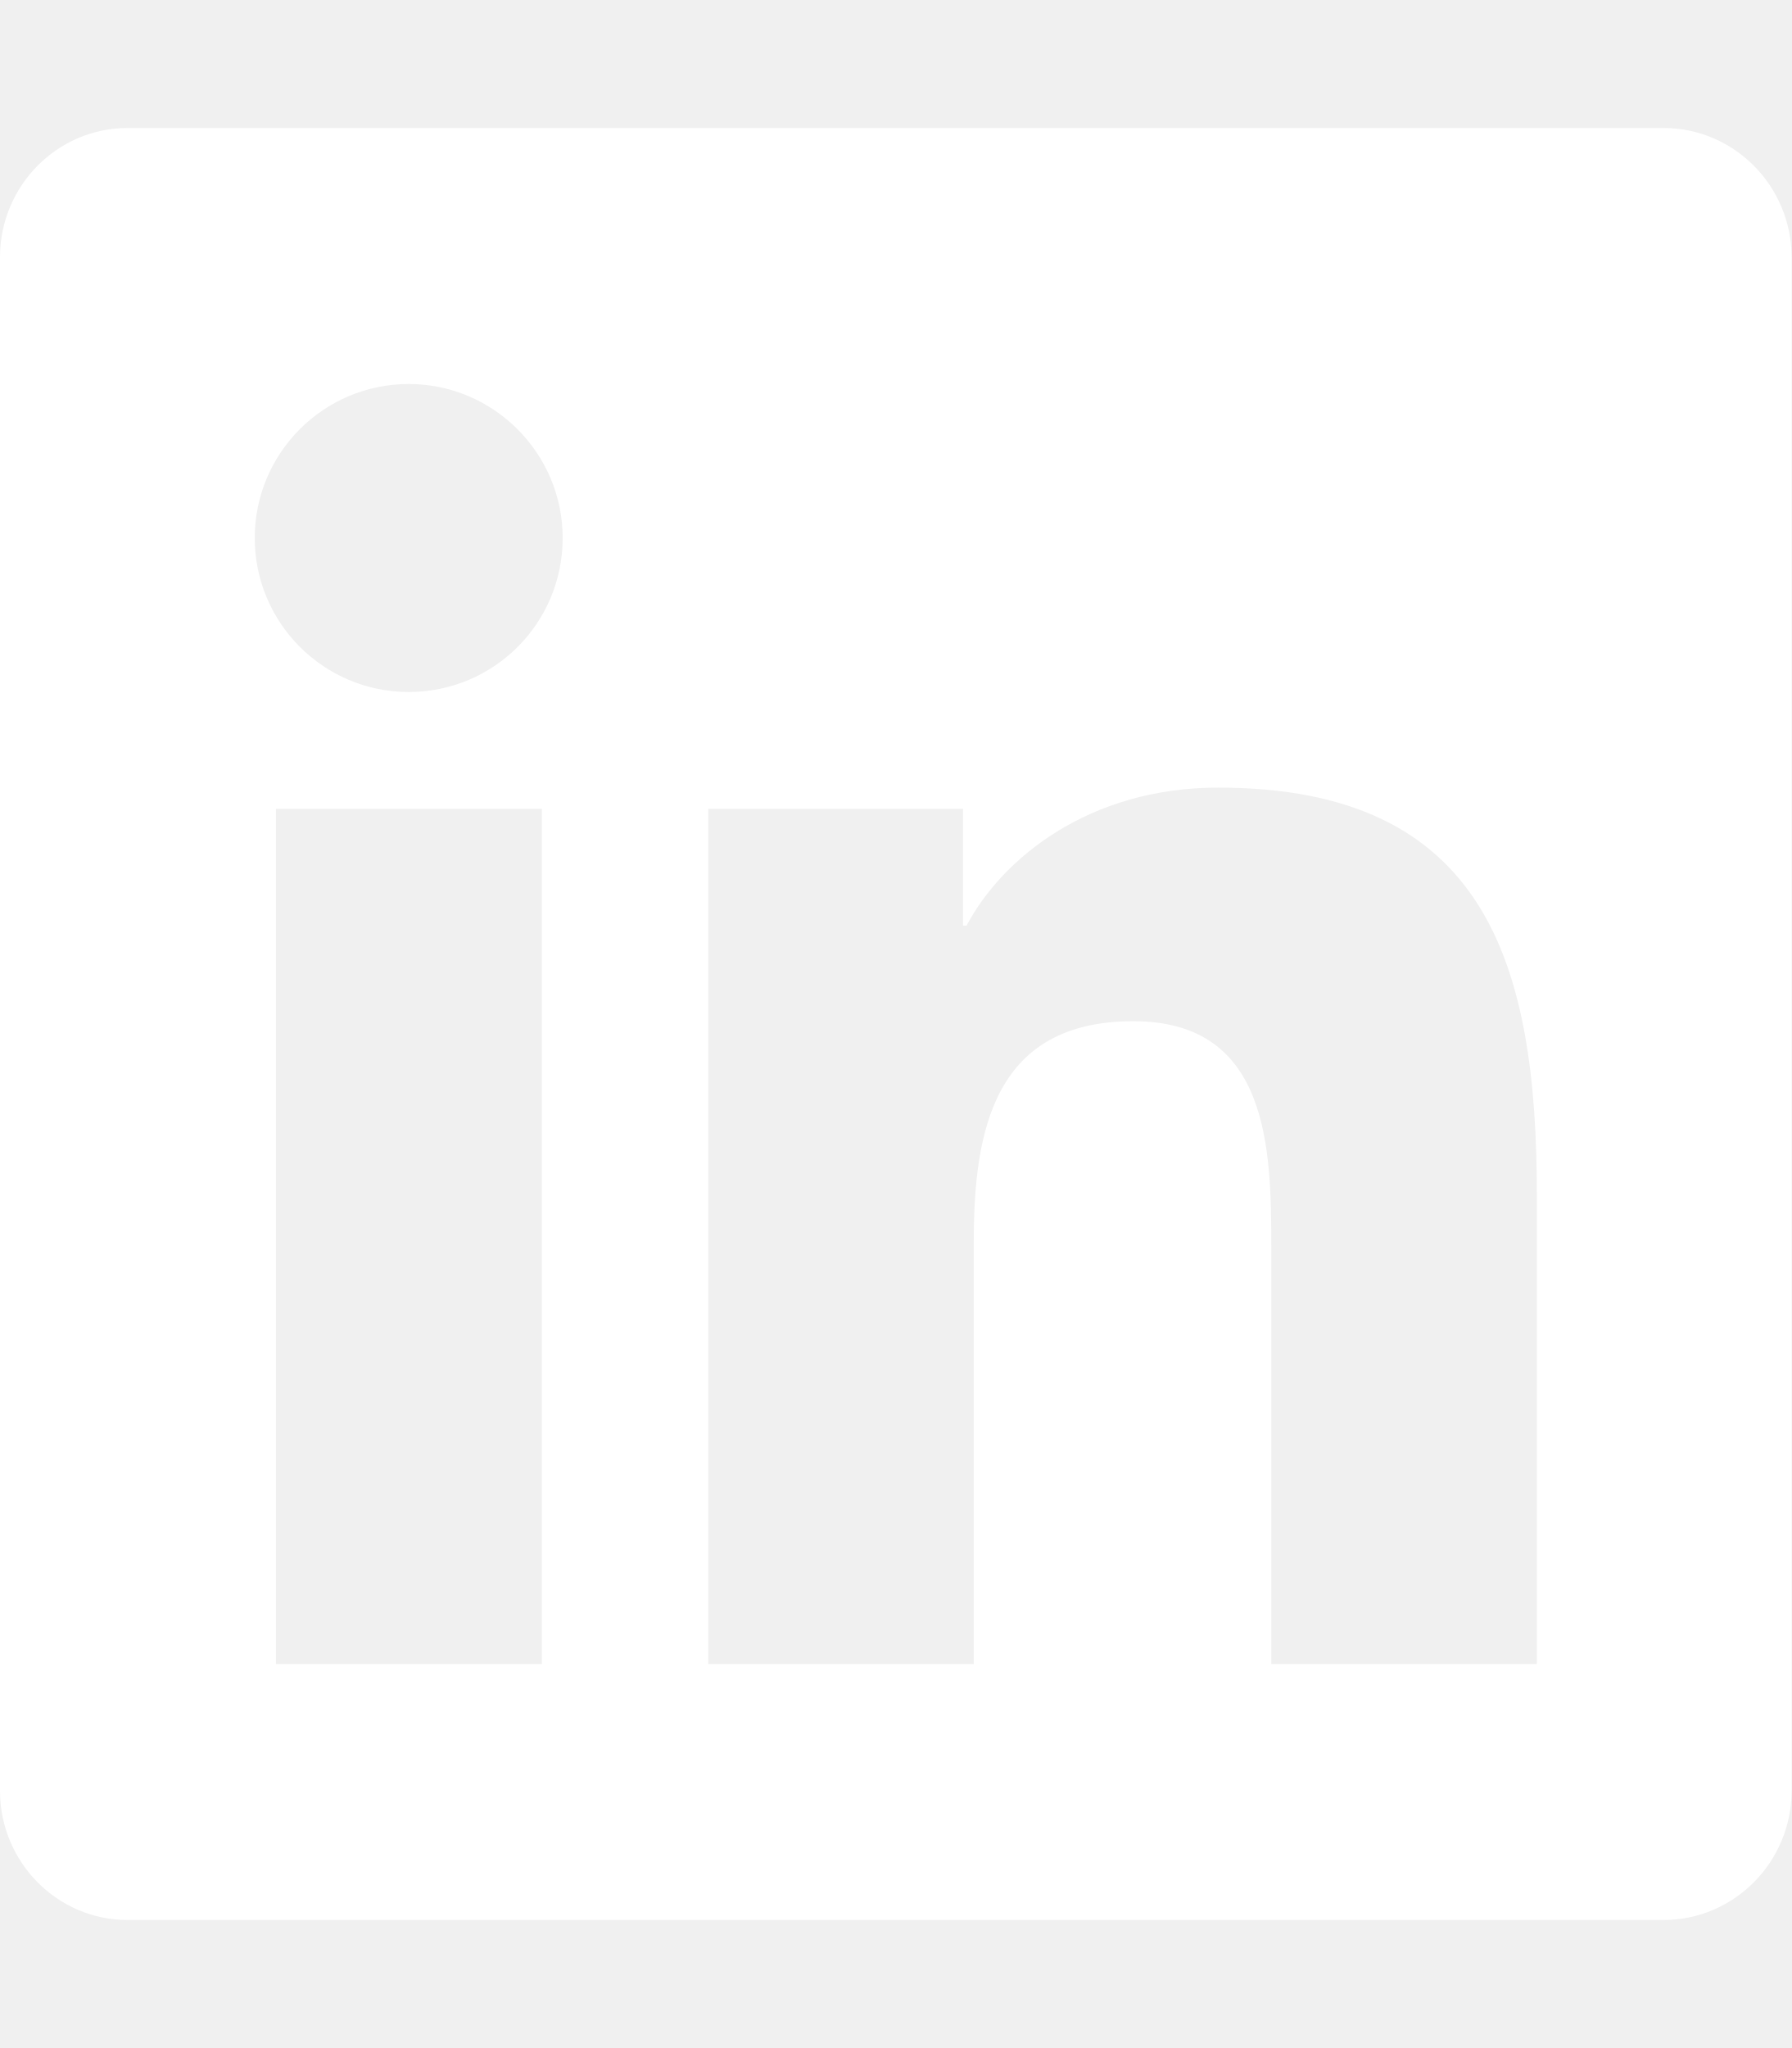
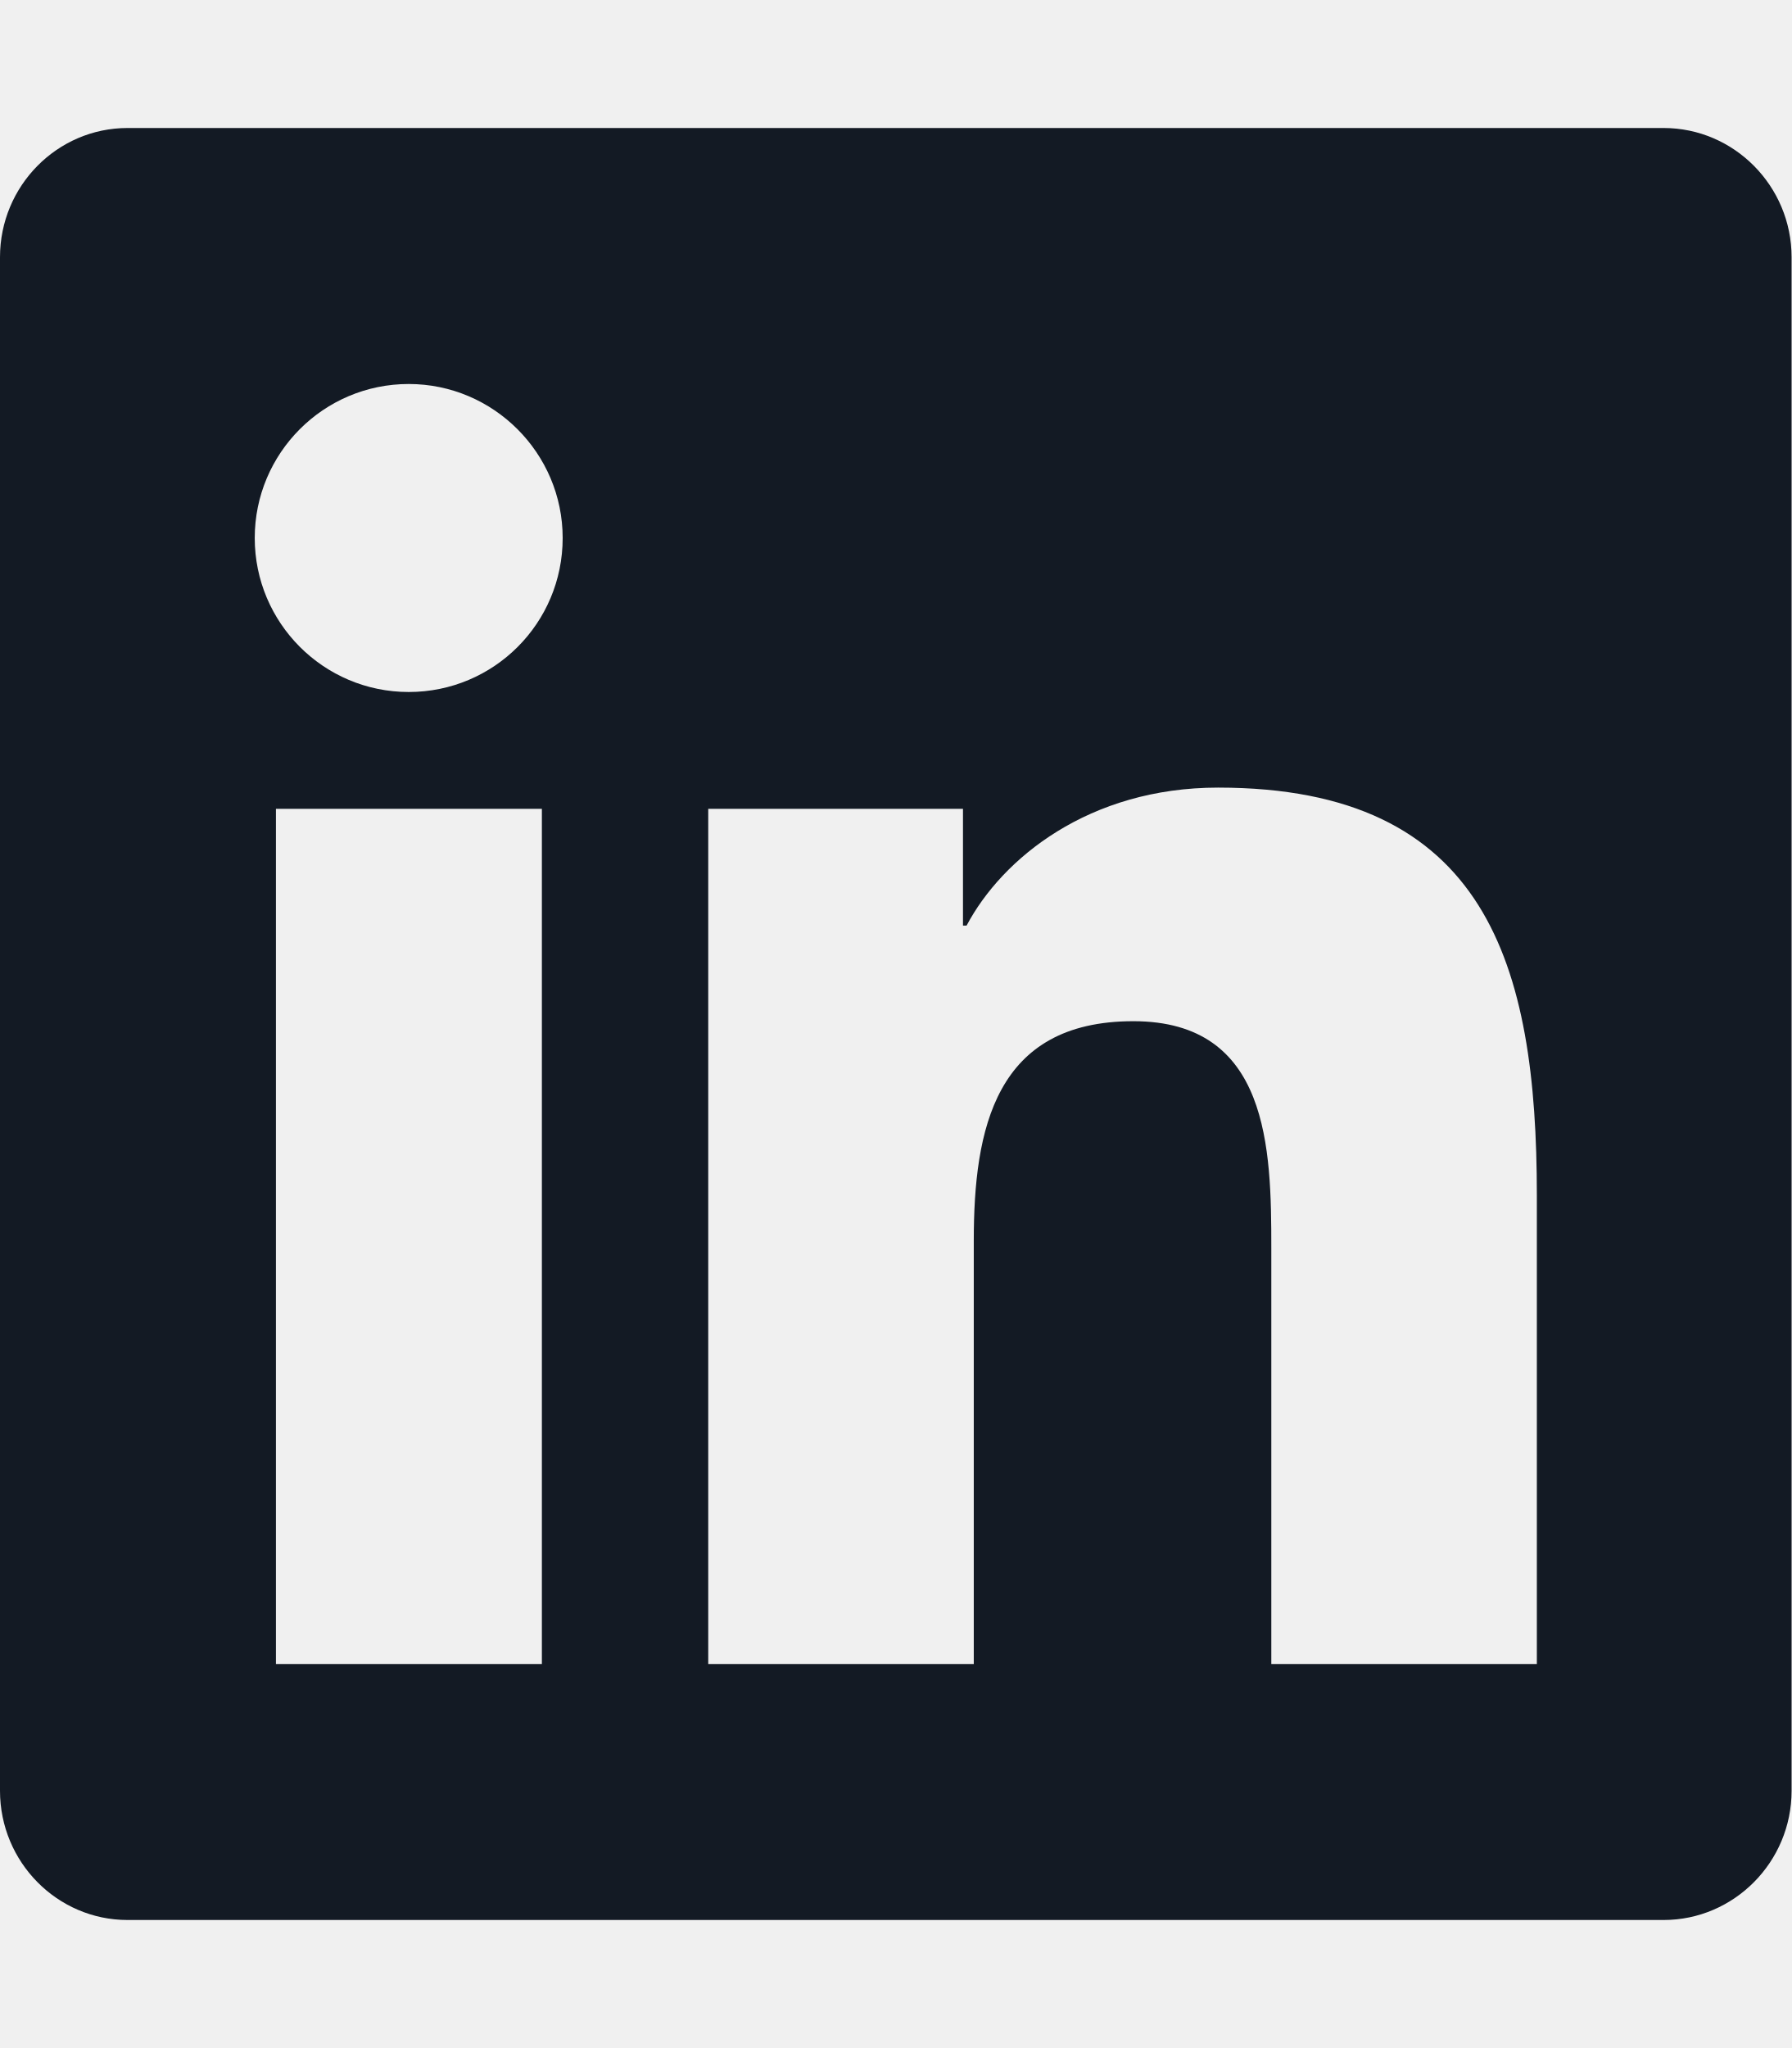
- <svg xmlns="http://www.w3.org/2000/svg" fill="white" viewBox="0 0 448 512">
+ <svg xmlns="http://www.w3.org/2000/svg" fill="#131A24" viewBox="0 0 448 512">
  <path d="M416 32H31.9C14.3 32 0 46.5 0 64.3v383.4C0 465.5 14.3 480 31.9 480H416c17.6 0 32-14.5 32-32.3V64.3c0-17.8-14.4-32.3-32-32.3zM135.4 416H69V202.2h66.5V416zm-33.2-243c-21.3 0-38.5-17.3-38.5-38.5S80.9 96 102.2 96c21.2 0 38.5 17.3 38.5 38.5 0 21.3-17.2 38.5-38.5 38.5zm282.1 243h-66.4V312c0-24.8-.5-56.7-34.5-56.7-34.6 0-39.9 27-39.9 54.9V416h-66.4V202.2h63.7v29.2h.9c8.9-16.8 30.6-34.5 62.9-34.5 67.2 0 79.7 44.3 79.7 101.9V416z" />
</svg>
